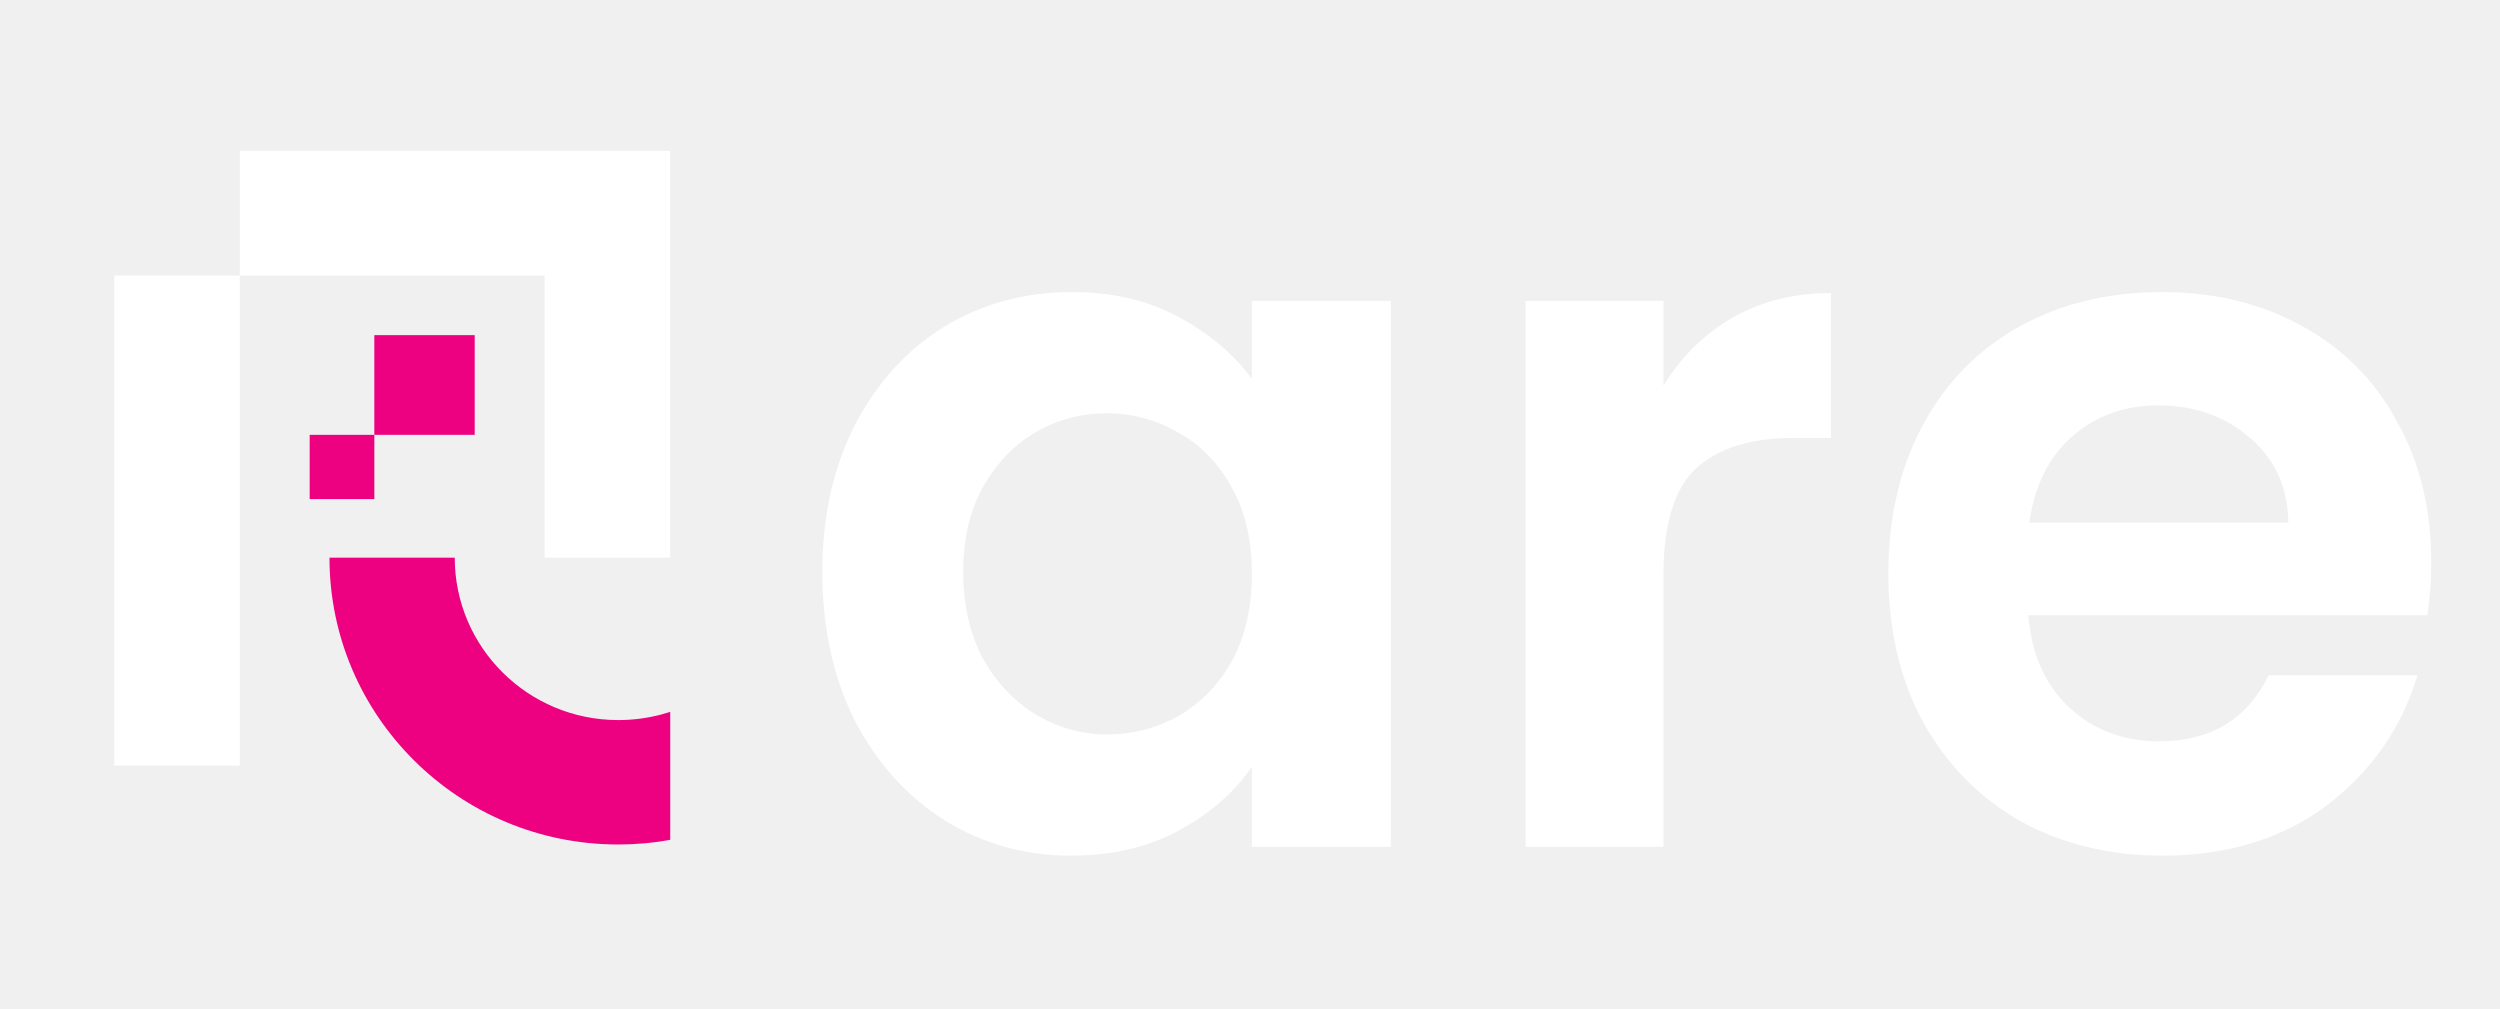
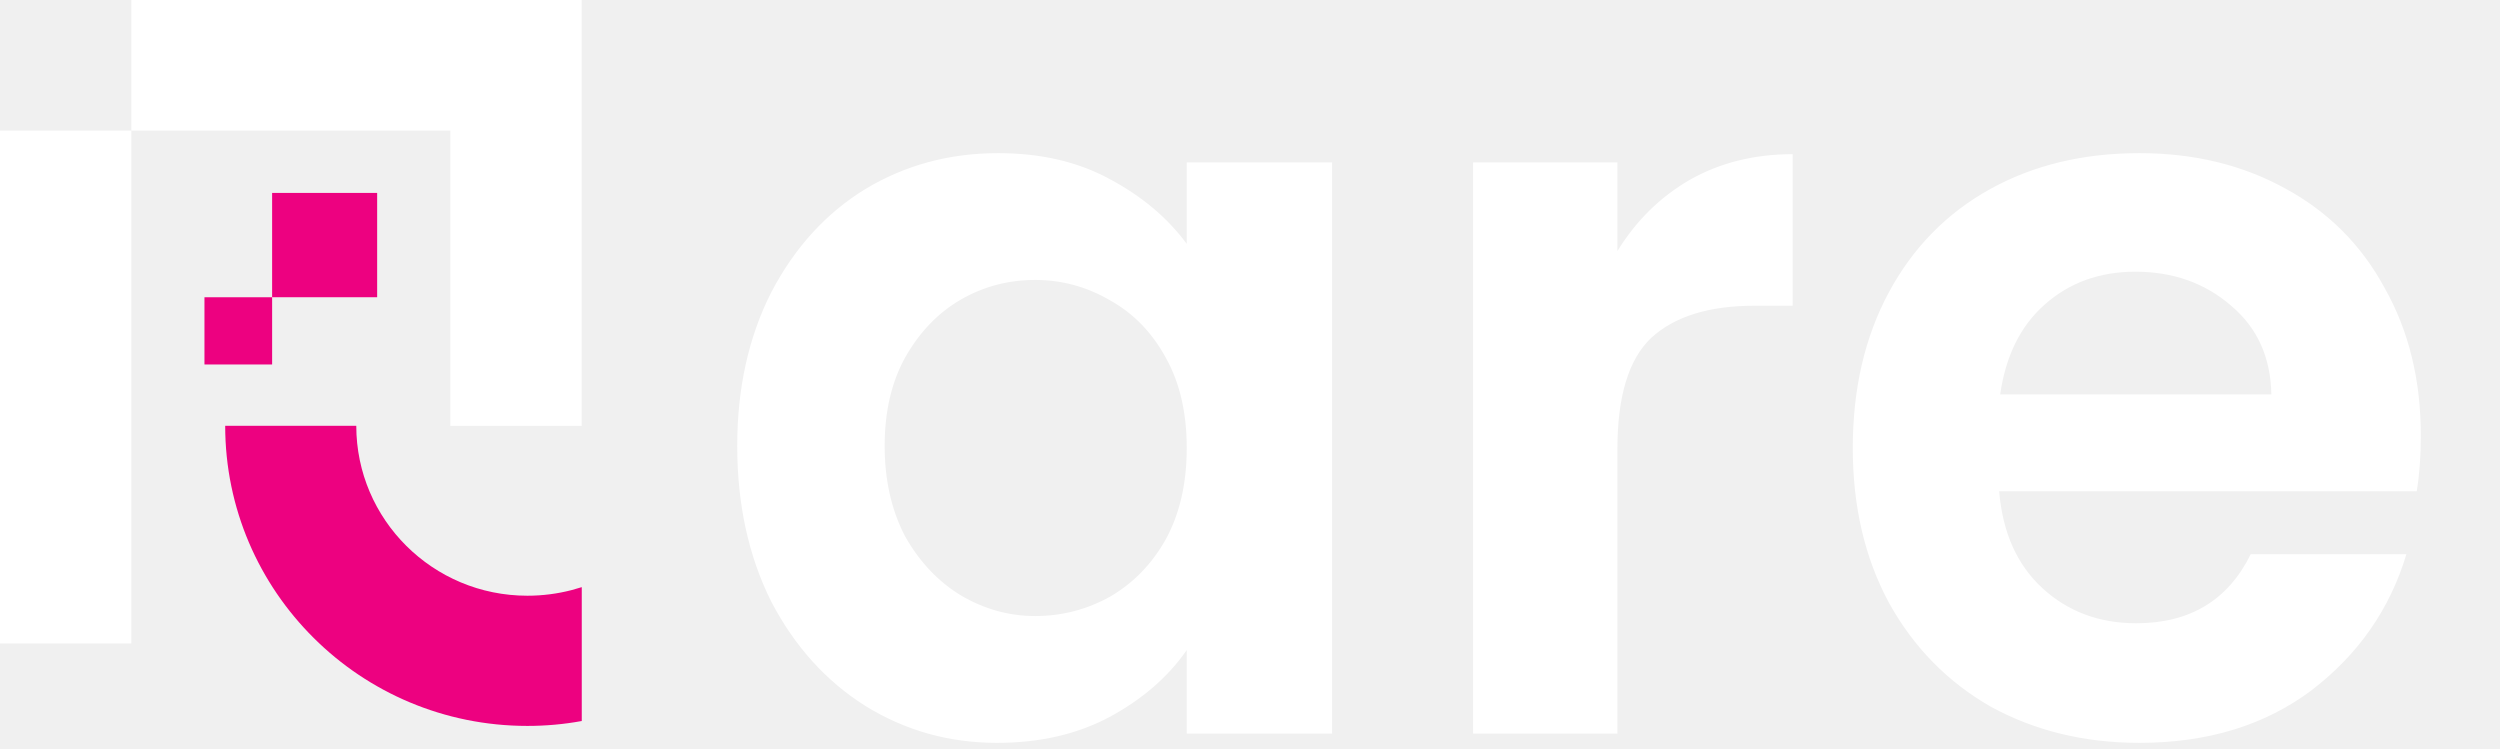
- <svg xmlns="http://www.w3.org/2000/svg" width="248" height="100" viewBox="0 0 248 100" fill="none">
-   <g clip-path="url(#clip0_3659_7645)">
-     <mask id="mask0_3659_7645" style="mask-type:luminance" maskUnits="userSpaceOnUse" x="0" y="2" width="523" height="86">
-       <path d="M522.629 2.992H0.555V87.004H522.629V2.992Z" fill="white" />
-     </mask>
-     <g mask="url(#mask0_3659_7645)">
-       <path d="M23.788 27.336H11.336V75.957H23.788V27.336Z" fill="white" />
-       <path fill-rule="evenodd" clip-rule="evenodd" d="M54.025 55.328H66.478V27.338V14.957H54.025H23.789V27.338H54.025V55.328Z" fill="white" />
-       <path d="M66.474 83.311C64.773 83.624 63.046 83.774 61.332 83.774C53.429 83.774 46.258 80.595 41.078 75.437C35.898 70.292 32.684 63.182 32.684 55.32H45.111C45.111 59.764 46.926 63.795 49.862 66.712C52.799 69.629 56.845 71.431 61.332 71.431C62.781 71.431 64.193 71.244 65.541 70.893C65.857 70.805 66.172 70.718 66.487 70.618V83.311H66.474Z" fill="#ED0180" />
-       <path d="M47.09 33.246H37.133V43.135H47.09V33.246Z" fill="#ED0180" />
-       <path d="M37.134 43.137H30.719V49.509H37.134V43.137Z" fill="#ED0180" />
-     </g>
-   </g>
-   <path d="M81.573 56.732C81.573 51.258 82.648 46.404 84.798 42.169C87.014 37.934 89.978 34.676 93.692 32.395C97.471 30.115 101.674 28.975 106.3 28.975C110.34 28.975 113.858 29.789 116.856 31.418C119.918 33.047 122.361 35.099 124.186 37.575V29.854H137.967V84H124.186V76.083C122.427 78.624 119.983 80.742 116.856 82.436C113.793 84.065 110.242 84.88 106.202 84.88C101.641 84.88 97.471 83.707 93.692 81.361C89.978 79.016 87.014 75.725 84.798 71.49C82.648 67.189 81.573 62.27 81.573 56.732ZM124.186 56.927C124.186 53.604 123.534 50.77 122.231 48.424C120.928 46.013 119.169 44.189 116.953 42.951C114.738 41.648 112.36 40.996 109.819 40.996C107.278 40.996 104.932 41.615 102.782 42.853C100.631 44.091 98.872 45.916 97.504 48.326C96.201 50.672 95.549 53.474 95.549 56.732C95.549 59.989 96.201 62.856 97.504 65.332C98.872 67.743 100.631 69.6 102.782 70.903C104.997 72.207 107.343 72.858 109.819 72.858C112.36 72.858 114.738 72.239 116.953 71.001C119.169 69.698 120.928 67.874 122.231 65.528C123.534 63.117 124.186 60.25 124.186 56.927ZM165.014 38.26C166.773 35.393 169.053 33.145 171.855 31.516C174.722 29.887 177.98 29.072 181.629 29.072V43.44H178.013C173.712 43.44 170.454 44.45 168.239 46.469C166.089 48.489 165.014 52.008 165.014 57.025V84H151.331V29.854H165.014V38.26ZM241.179 55.754C241.179 57.709 241.049 59.468 240.788 61.032H201.205C201.531 64.942 202.899 68.004 205.31 70.219C207.721 72.435 210.685 73.542 214.204 73.542C219.286 73.542 222.902 71.359 225.053 66.994H239.811C238.247 72.207 235.25 76.507 230.819 79.895C226.388 83.218 220.948 84.88 214.497 84.88C209.285 84.88 204.593 83.739 200.423 81.459C196.318 79.113 193.093 75.823 190.747 71.588C188.467 67.352 187.326 62.465 187.326 56.927C187.326 51.324 188.467 46.404 190.747 42.169C193.028 37.934 196.22 34.676 200.325 32.395C204.43 30.115 209.154 28.975 214.497 28.975C219.645 28.975 224.238 30.082 228.278 32.298C232.383 34.513 235.543 37.673 237.758 41.778C240.039 45.818 241.179 50.477 241.179 55.754ZM227.007 51.845C226.942 48.326 225.672 45.525 223.196 43.44C220.72 41.289 217.69 40.214 214.106 40.214C210.718 40.214 207.851 41.257 205.505 43.342C203.225 45.362 201.824 48.196 201.303 51.845H227.007Z" fill="white" />
-   <defs>
-     <clipPath id="clip0_3659_7645">
-       <rect width="77.79" height="83.774" fill="white" transform="translate(0.554688 2.99219)" />
-     </clipPath>
-   </defs>
+ <svg xmlns="http://www.w3.org/2000/svg" width="237" height="71" viewBox="0 0 237 71" fill="none">
+   <path d="M12.453 12.379H0V61H12.453V12.379Z" fill="white" />
+   <path fill-rule="evenodd" clip-rule="evenodd" d="M42.69 40.371H55.142V12.381V0H42.69H12.453V12.381H42.69V40.371Z" fill="white" />
+   <path d="M55.138 68.354C53.437 68.667 51.71 68.817 49.996 68.817C42.093 68.817 34.922 65.638 29.742 60.48C24.562 55.335 21.348 48.225 21.348 40.363H33.775C33.775 44.807 35.59 48.838 38.526 51.755C41.463 54.672 45.509 56.474 49.996 56.474C51.445 56.474 52.857 56.287 54.206 55.936C54.521 55.848 54.836 55.761 55.151 55.661V68.354H55.138Z" fill="#ED0180" />
+   <path d="M35.754 18.289H25.797V28.178H35.754V18.289Z" fill="#ED0180" />
+   <path d="M25.798 28.18H19.383V34.552H25.798V28.18Z" fill="#ED0180" />
+   <path d="M69.889 42.275C69.889 36.801 70.965 31.947 73.115 27.712C75.33 23.477 78.295 20.219 82.009 17.938C85.788 15.658 89.99 14.518 94.617 14.518C98.656 14.518 102.175 15.332 105.172 16.961C108.234 18.59 110.678 20.642 112.502 23.118V15.397H126.283V69.543H112.502V61.626C110.743 64.168 108.3 66.285 105.172 67.979C102.11 69.608 98.559 70.423 94.519 70.423C89.958 70.423 85.788 69.25 82.009 66.904C78.295 64.558 75.33 61.268 73.115 57.033C70.965 52.732 69.889 47.813 69.889 42.275ZM112.502 42.47C112.502 39.147 111.851 36.313 110.548 33.967C109.244 31.556 107.485 29.732 105.27 28.494C103.054 27.191 100.676 26.539 98.135 26.539C95.594 26.539 93.248 27.158 91.098 28.396C88.948 29.634 87.189 31.459 85.82 33.869C84.517 36.215 83.866 39.017 83.866 42.275C83.866 45.532 84.517 48.399 85.82 50.875C87.189 53.286 88.948 55.143 91.098 56.446C93.313 57.749 95.659 58.401 98.135 58.401C100.676 58.401 103.054 57.782 105.27 56.544C107.485 55.241 109.244 53.416 110.548 51.071C111.851 48.66 112.502 45.793 112.502 42.47ZM153.33 23.802C155.089 20.936 157.37 18.688 160.172 17.059C163.038 15.43 166.296 14.615 169.945 14.615V28.983H166.329C162.029 28.983 158.771 29.992 156.555 32.012C154.405 34.032 153.33 37.551 153.33 42.568V69.543H139.647V15.397H153.33V23.802ZM229.495 41.297C229.495 43.252 229.365 45.011 229.105 46.575H189.521C189.847 50.484 191.215 53.547 193.626 55.762C196.037 57.977 199.002 59.085 202.52 59.085C207.603 59.085 211.219 56.902 213.369 52.537H228.127C226.563 57.749 223.566 62.05 219.135 65.438C214.705 68.761 209.264 70.423 202.814 70.423C197.601 70.423 192.91 69.282 188.74 67.002C184.635 64.656 181.409 61.366 179.064 57.13C176.783 52.895 175.643 48.008 175.643 42.47C175.643 36.867 176.783 31.947 179.064 27.712C181.344 23.477 184.537 20.219 188.642 17.938C192.747 15.658 197.471 14.518 202.814 14.518C207.961 14.518 212.555 15.625 216.594 17.841C220.699 20.056 223.859 23.216 226.075 27.321C228.355 31.361 229.495 36.02 229.495 41.297ZM215.324 37.388C215.259 33.869 213.988 31.067 211.512 28.983C209.036 26.832 206.006 25.757 202.423 25.757C199.034 25.757 196.167 26.8 193.822 28.885C191.541 30.905 190.14 33.739 189.619 37.388H215.324Z" fill="white" />
</svg>
